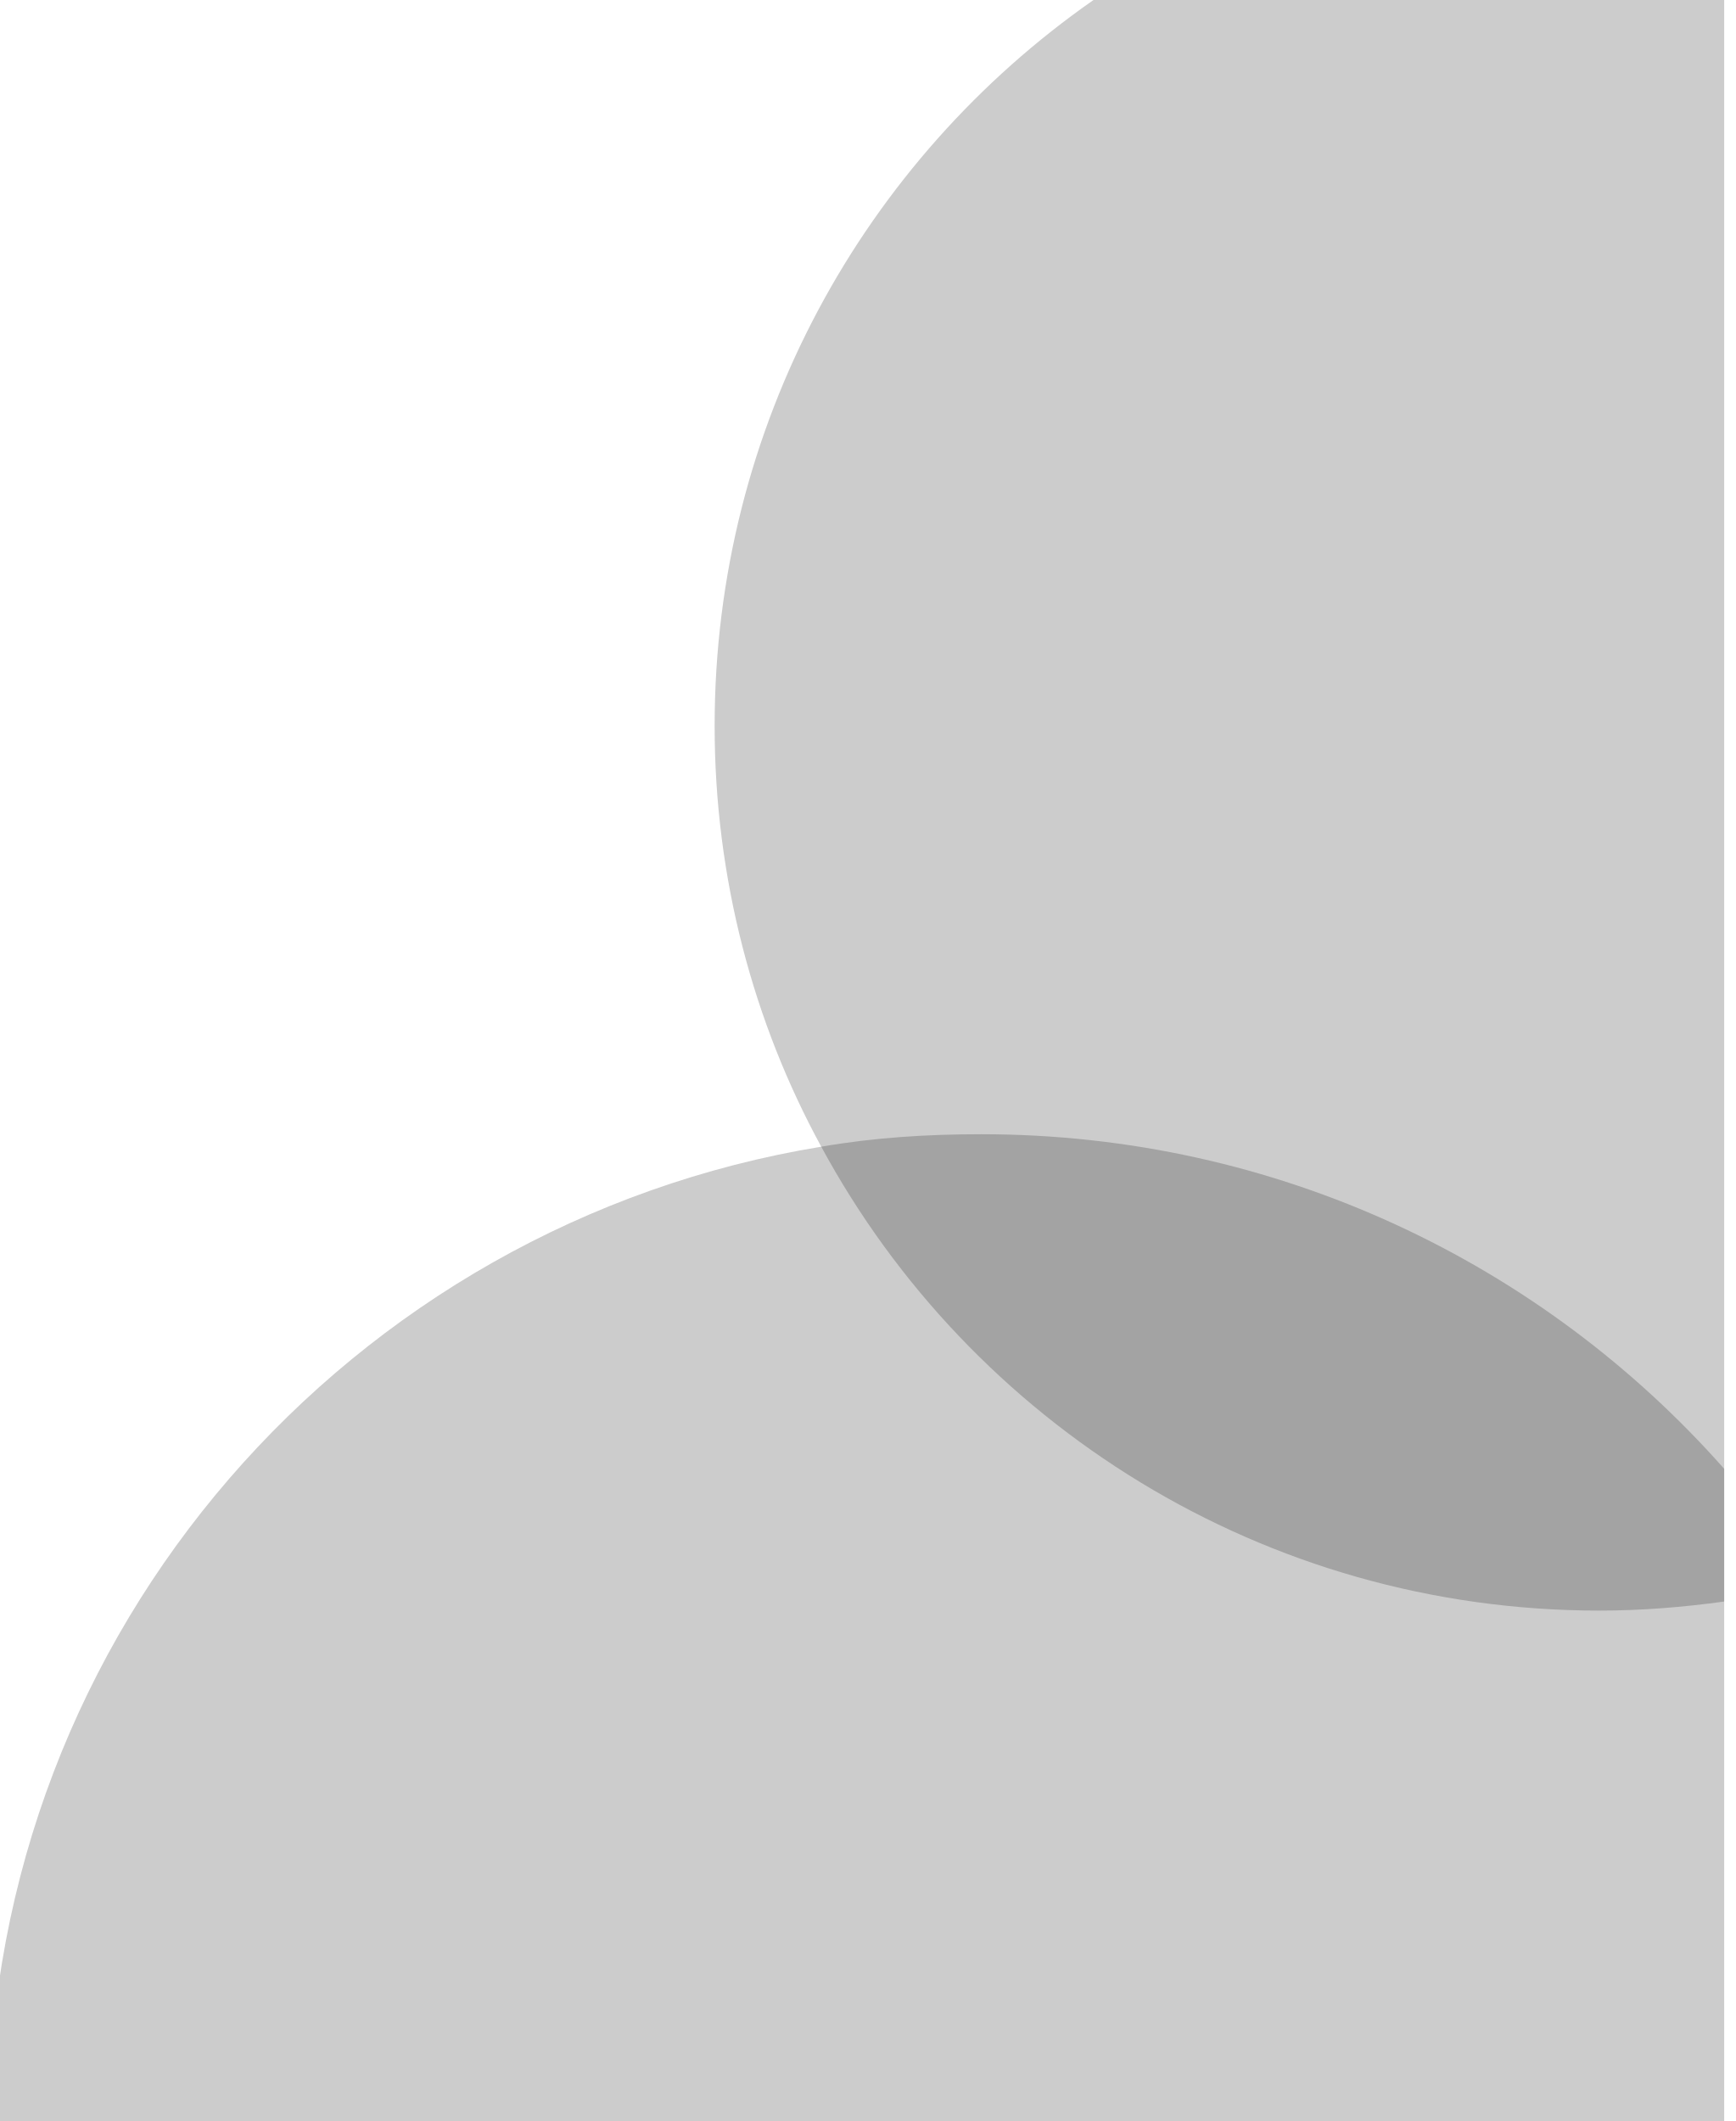
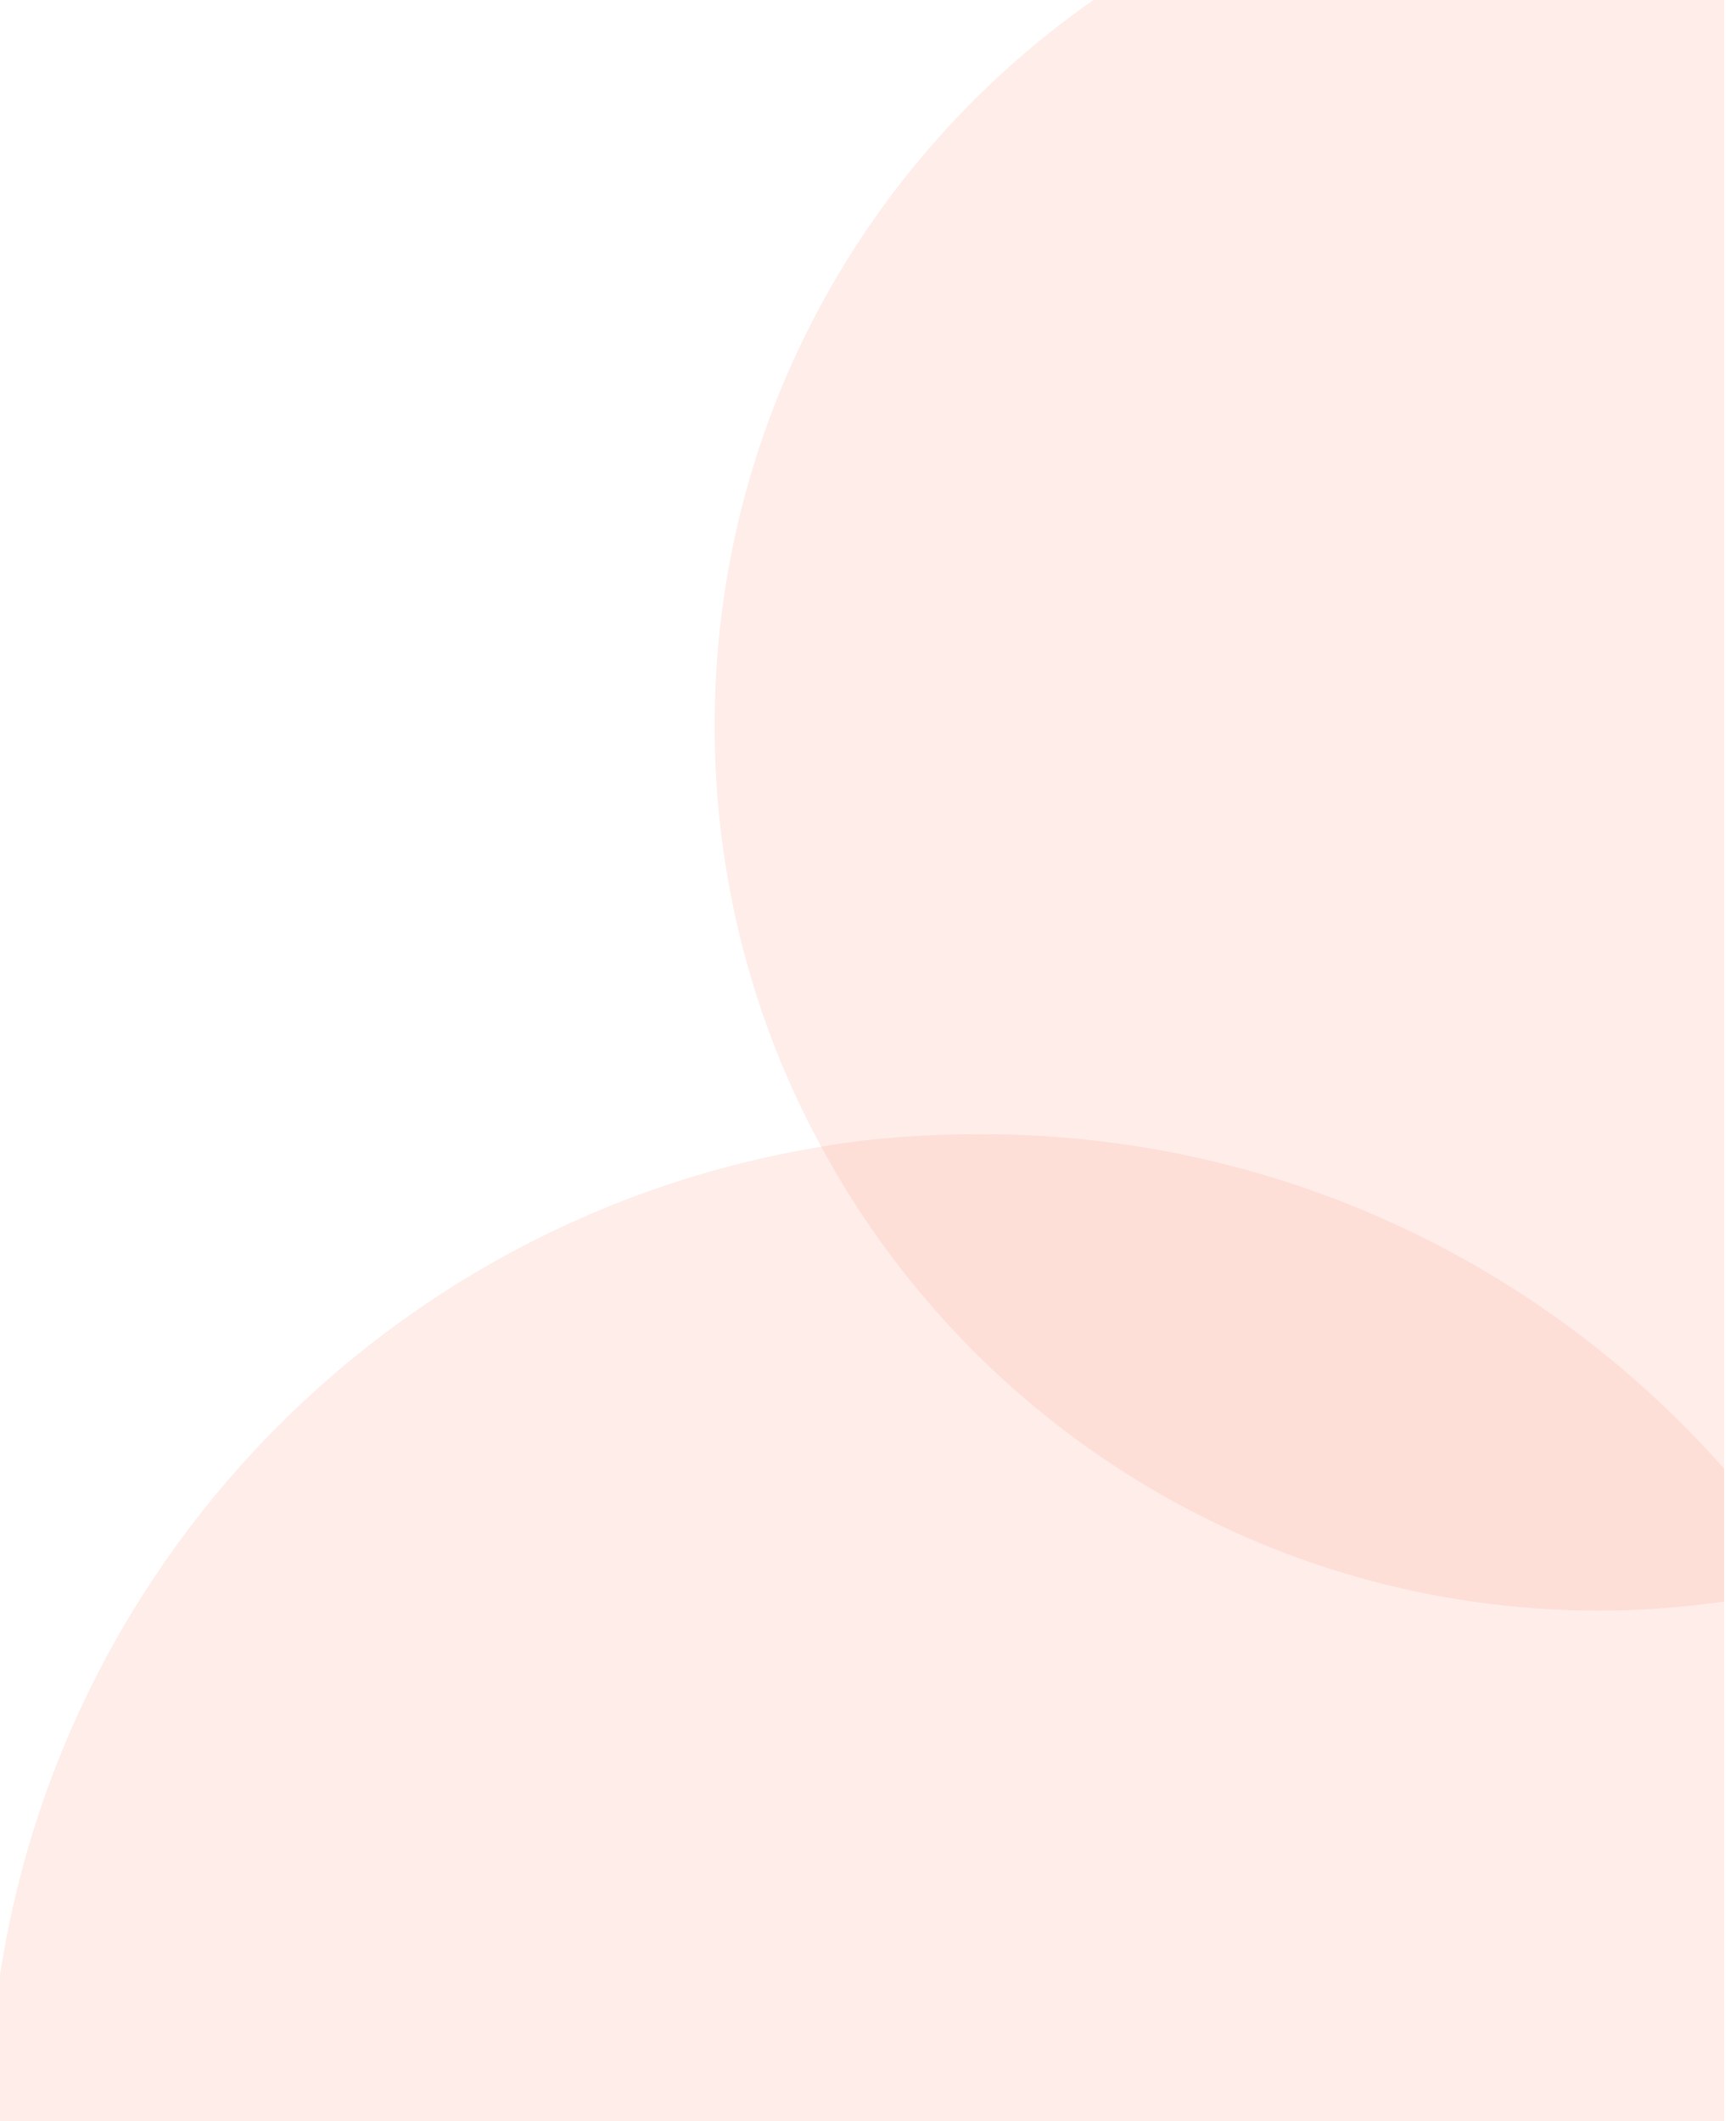
<svg xmlns="http://www.w3.org/2000/svg" version="1.1" id="Layer_1" x="0px" y="0px" viewBox="0 0 153 187" style="enable-background:new 0 0 153 187;" xml:space="preserve">
  <style type="text/css">
- 	.st0{opacity:0.2;fill:#ceb3cbc4F;}
+ 	.st0{opacity:0.2;fill:#f9a392;}
</style>
  <g>
    <g id="Mask-_x2B_-Mask-Mask" transform="translate(14, 0)">
      <g id="Mask">
		</g>
      <g id="Mask_1_">
        <path class="st0" d="M138,141.2c-3.6,0.5-7.3,0.8-11,0.8c-29.6,0-55.4-16.5-68.6-40.9c-6-11-9.4-23.7-9.4-37.1     c0-26.5,13.2-49.9,33.4-64H138v129.5" />
      </g>
      <g id="Mask_2_">
        <path class="st0" d="M138,141.2V187H-15c0.2-43.3,31.9-79.1,73.4-85.9c4.6-0.8,9.3-1.1,14.1-1.1c26.1,0,49.5,11.4,65.5,29.5" />
      </g>
    </g>
  </g>
</svg>
